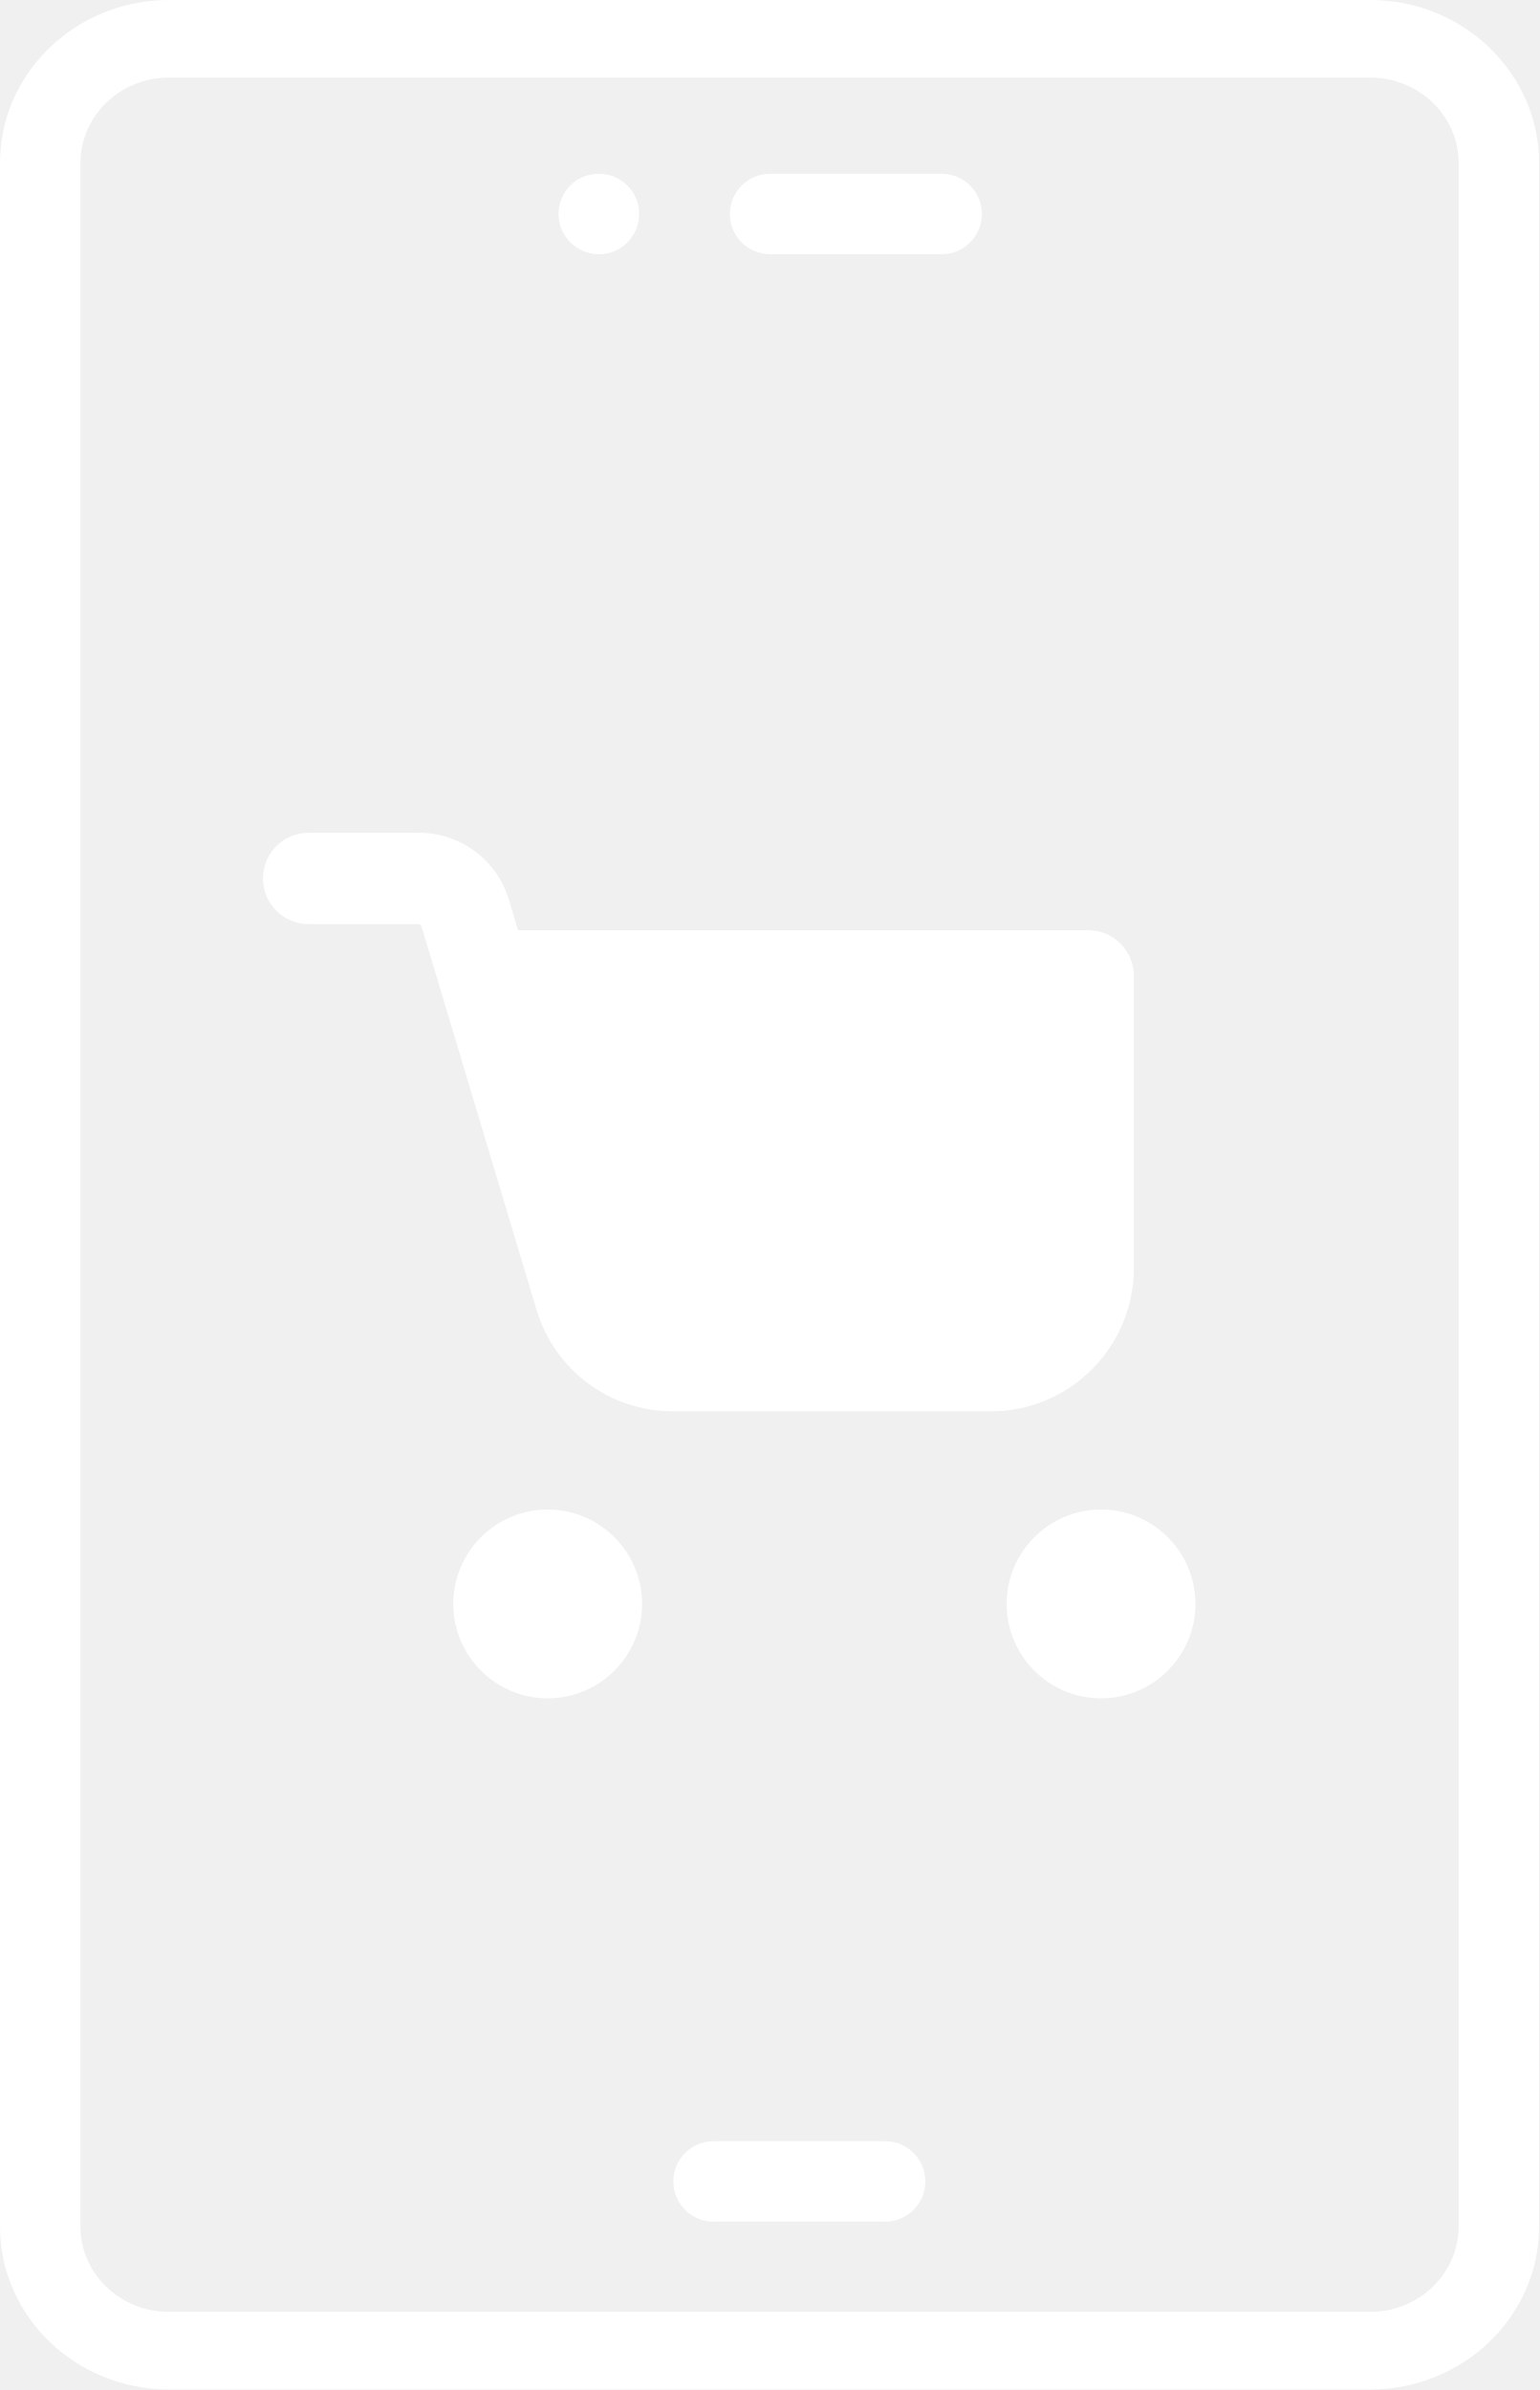
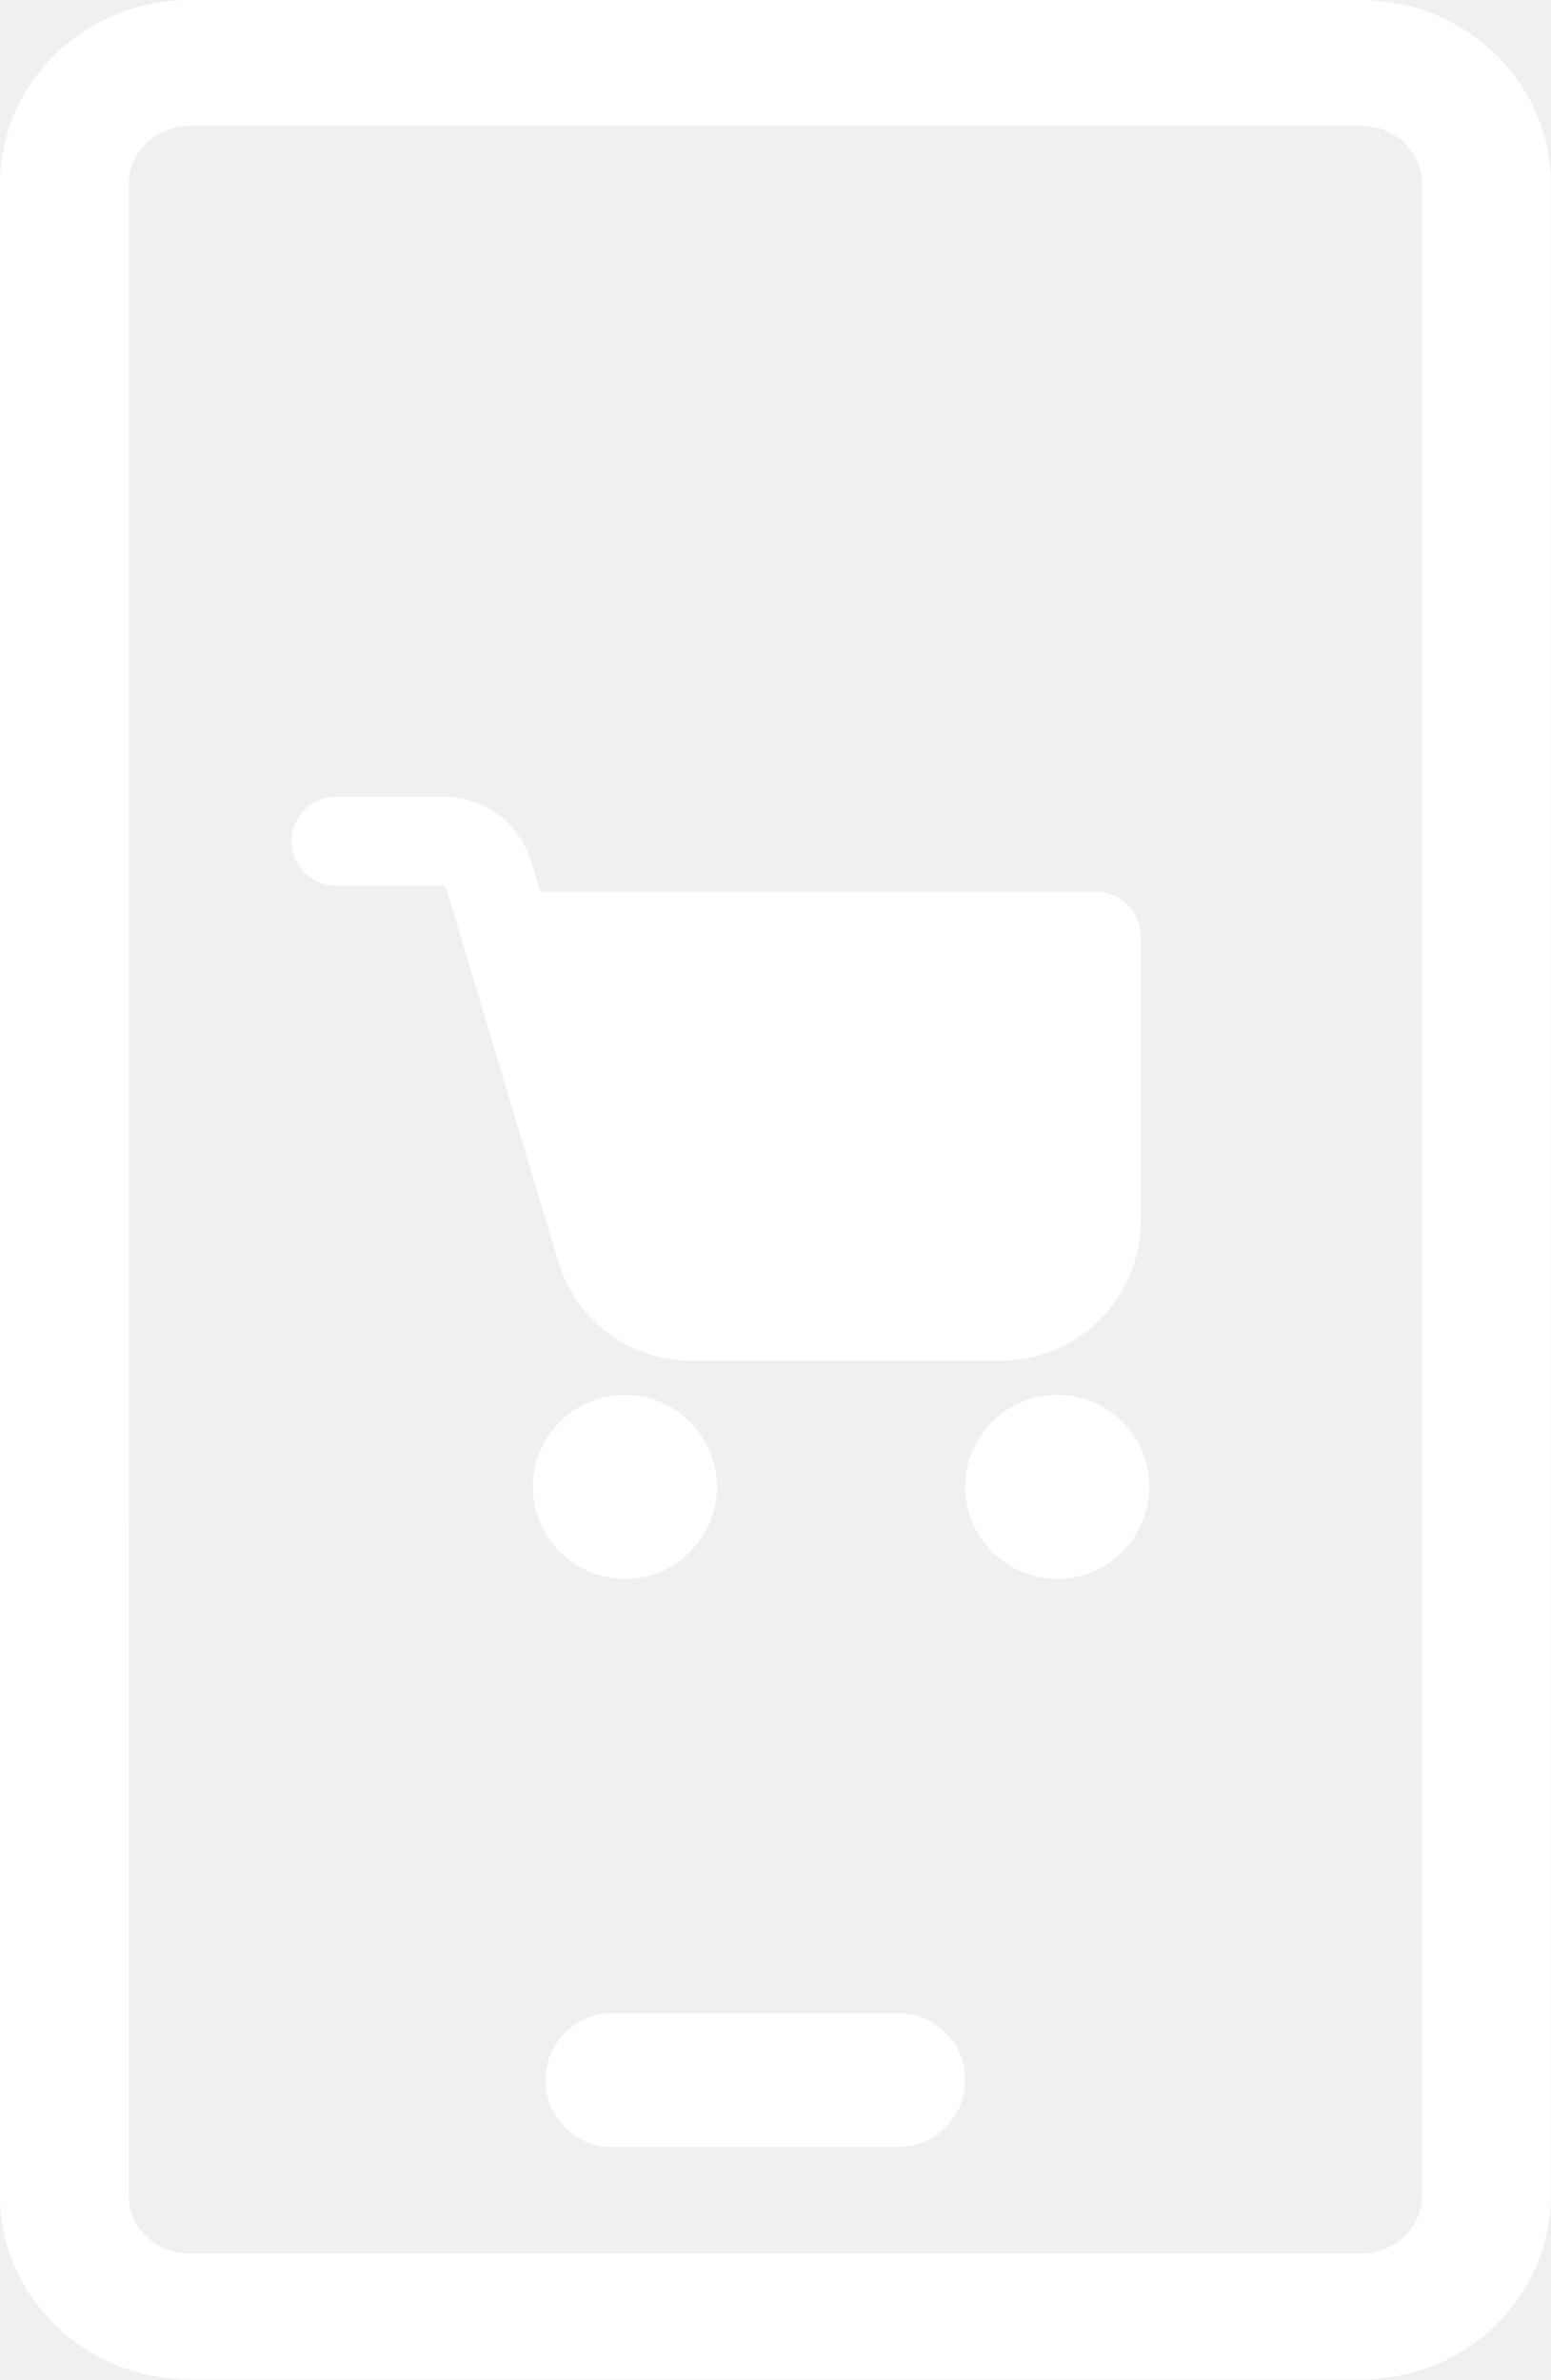
- <svg xmlns="http://www.w3.org/2000/svg" width="597" height="927" viewBox="0 0 597 927" fill="none">
-   <path d="M365.269 67.403H298.718C290.105 67.403 283.12 74.386 283.12 83.001C283.12 91.615 290.103 98.6 298.718 98.6H365.269C373.883 98.6 380.868 91.617 380.868 83.001C380.868 74.386 373.885 67.403 365.269 67.403Z" fill="white" />
-   <path d="M232.334 67.403H232.169C223.555 67.403 216.653 74.386 216.653 83.001C216.653 91.615 223.721 98.6 232.334 98.6C240.948 98.6 247.932 91.617 247.932 83.001C247.932 74.386 240.95 67.403 232.334 67.403Z" fill="white" />
-   <path d="M343.337 830.504H276.786C268.172 830.504 261.188 837.487 261.188 846.102C261.188 854.716 268.17 861.701 276.786 861.701H343.337C351.951 861.701 358.935 854.718 358.935 846.102C358.935 837.487 351.952 830.504 343.337 830.504Z" fill="white" />
-   <path d="M422.092 360.796H200.934L197.424 349.094C192.741 333.487 178.648 323 162.353 323H119.718C109.934 323 102 330.932 102 340.718C102 350.502 109.932 358.436 119.718 358.436H162.353C162.87 358.436 163.336 358.78 163.485 359.278L208.06 507.857C215.157 531.523 236.525 547.421 261.231 547.421H384.298C414.908 547.421 439.812 522.516 439.812 491.906V378.514C439.81 368.728 431.878 360.796 422.092 360.796Z" fill="white" />
-   <path d="M212.444 585.501C192.252 585.501 175.828 601.927 175.828 622.116C175.828 642.306 192.254 658.731 212.444 658.731C232.633 658.731 249.059 642.306 249.059 622.116C249.059 601.927 232.635 585.501 212.444 585.501Z" fill="white" />
-   <path d="M427.093 585.501C406.901 585.501 390.478 601.927 390.478 622.116C390.478 642.306 406.903 658.731 427.093 658.731C447.283 658.731 463.708 642.306 463.708 622.116C463.708 601.927 447.283 585.501 427.093 585.501Z" fill="white" />
-   <path fill-rule="evenodd" clip-rule="evenodd" d="M0 863.61C0 898.449 29.395 926.794 65.525 926.794H531.475C567.605 926.794 597 898.449 597 863.61V63.186C597 28.347 567.605 0 531.475 0H65.525C29.395 0 0 28.347 0 63.186V863.61ZM565.793 863.608C565.793 881.858 550.397 896.704 531.471 896.704H65.521C46.596 896.704 31.199 881.858 31.199 863.608L31.207 63.186C31.207 44.937 46.603 30.09 65.529 30.09H531.479C550.404 30.09 565.801 44.937 565.801 63.186L565.793 863.608Z" fill="white" />
+ <svg xmlns="http://www.w3.org/2000/svg" width="617" height="947" viewBox="0 0 617 947" fill="none">
+   <path d="M357.351 801H243.649C228.933 801 217 812.93 217 827.649C217 842.365 228.93 854.299 243.649 854.299H357.351C372.067 854.299 384 842.368 384 827.649C384 812.93 372.07 801 357.351 801Z" fill="white" />
+   <path d="M436.092 354.796H214.934L211.424 343.094C206.741 327.487 192.648 317 176.353 317H133.718C123.934 317 116 324.932 116 334.718C116 344.502 123.932 352.436 133.718 352.436H176.353C176.87 352.436 177.336 352.78 177.485 353.278L222.06 501.857C229.157 525.523 250.525 541.421 275.231 541.421H398.298C428.908 541.421 453.812 516.516 453.812 485.906V372.514C453.81 362.728 445.878 354.796 436.092 354.796Z" fill="white" />
+   <path d="M248.615 555C228.423 555 212 571.426 212 591.615C212 611.805 228.426 628.23 248.615 628.23C268.805 628.23 285.23 611.805 285.23 591.615C285.23 571.426 268.807 555 248.615 555Z" fill="white" />
+   <path d="M420.615 555C400.423 555 384 571.426 384 591.615C384 611.805 400.426 628.23 420.615 628.23C440.805 628.23 457.23 611.805 457.23 591.615C457.23 571.426 440.805 555 420.615 555Z" fill="white" />
+   <path d="M541.476 5C547.525 5 553.406 5.743 559.023 7.14C559.304 7.209 559.584 7.281 559.863 7.354C564.279 8.509 568.526 10.071 572.56 11.993C573.454 12.419 574.338 12.864 575.211 13.325C597.067 24.881 612 47.305 612 73.185V873.61C612 911.38 580.193 941.794 541.475 941.794H75.524C36.807 941.794 5 911.38 5 873.61V73.186C5 72.438 5.014 71.692 5.039 70.95C5.092 69.362 5.2 67.788 5.363 66.231C5.403 65.852 5.447 65.474 5.493 65.098C5.533 64.776 5.574 64.456 5.618 64.136C5.672 63.745 5.728 63.355 5.789 62.966C6.169 60.526 6.684 58.129 7.324 55.781C7.406 55.48 7.491 55.179 7.577 54.88C8.63 51.227 9.988 47.699 11.626 44.323C11.716 44.138 11.808 43.952 11.899 43.768C18.359 30.758 28.96 20.048 42.012 13.207C42.812 12.787 43.622 12.383 44.44 11.993C53.837 7.514 64.395 5 75.525 5H541.476ZM75.528 45.09C59.192 45.09 46.207 57.868 46.207 73.186V73.186L46.199 873.608L46.209 874.324C46.606 889.322 59.44 901.704 75.522 901.704H541.472C557.808 901.704 570.793 888.926 570.793 873.608L570.801 73.186C570.801 57.868 557.815 45.09 541.479 45.09H75.528Z" fill="white" stroke="white" stroke-width="10" />
</svg>
